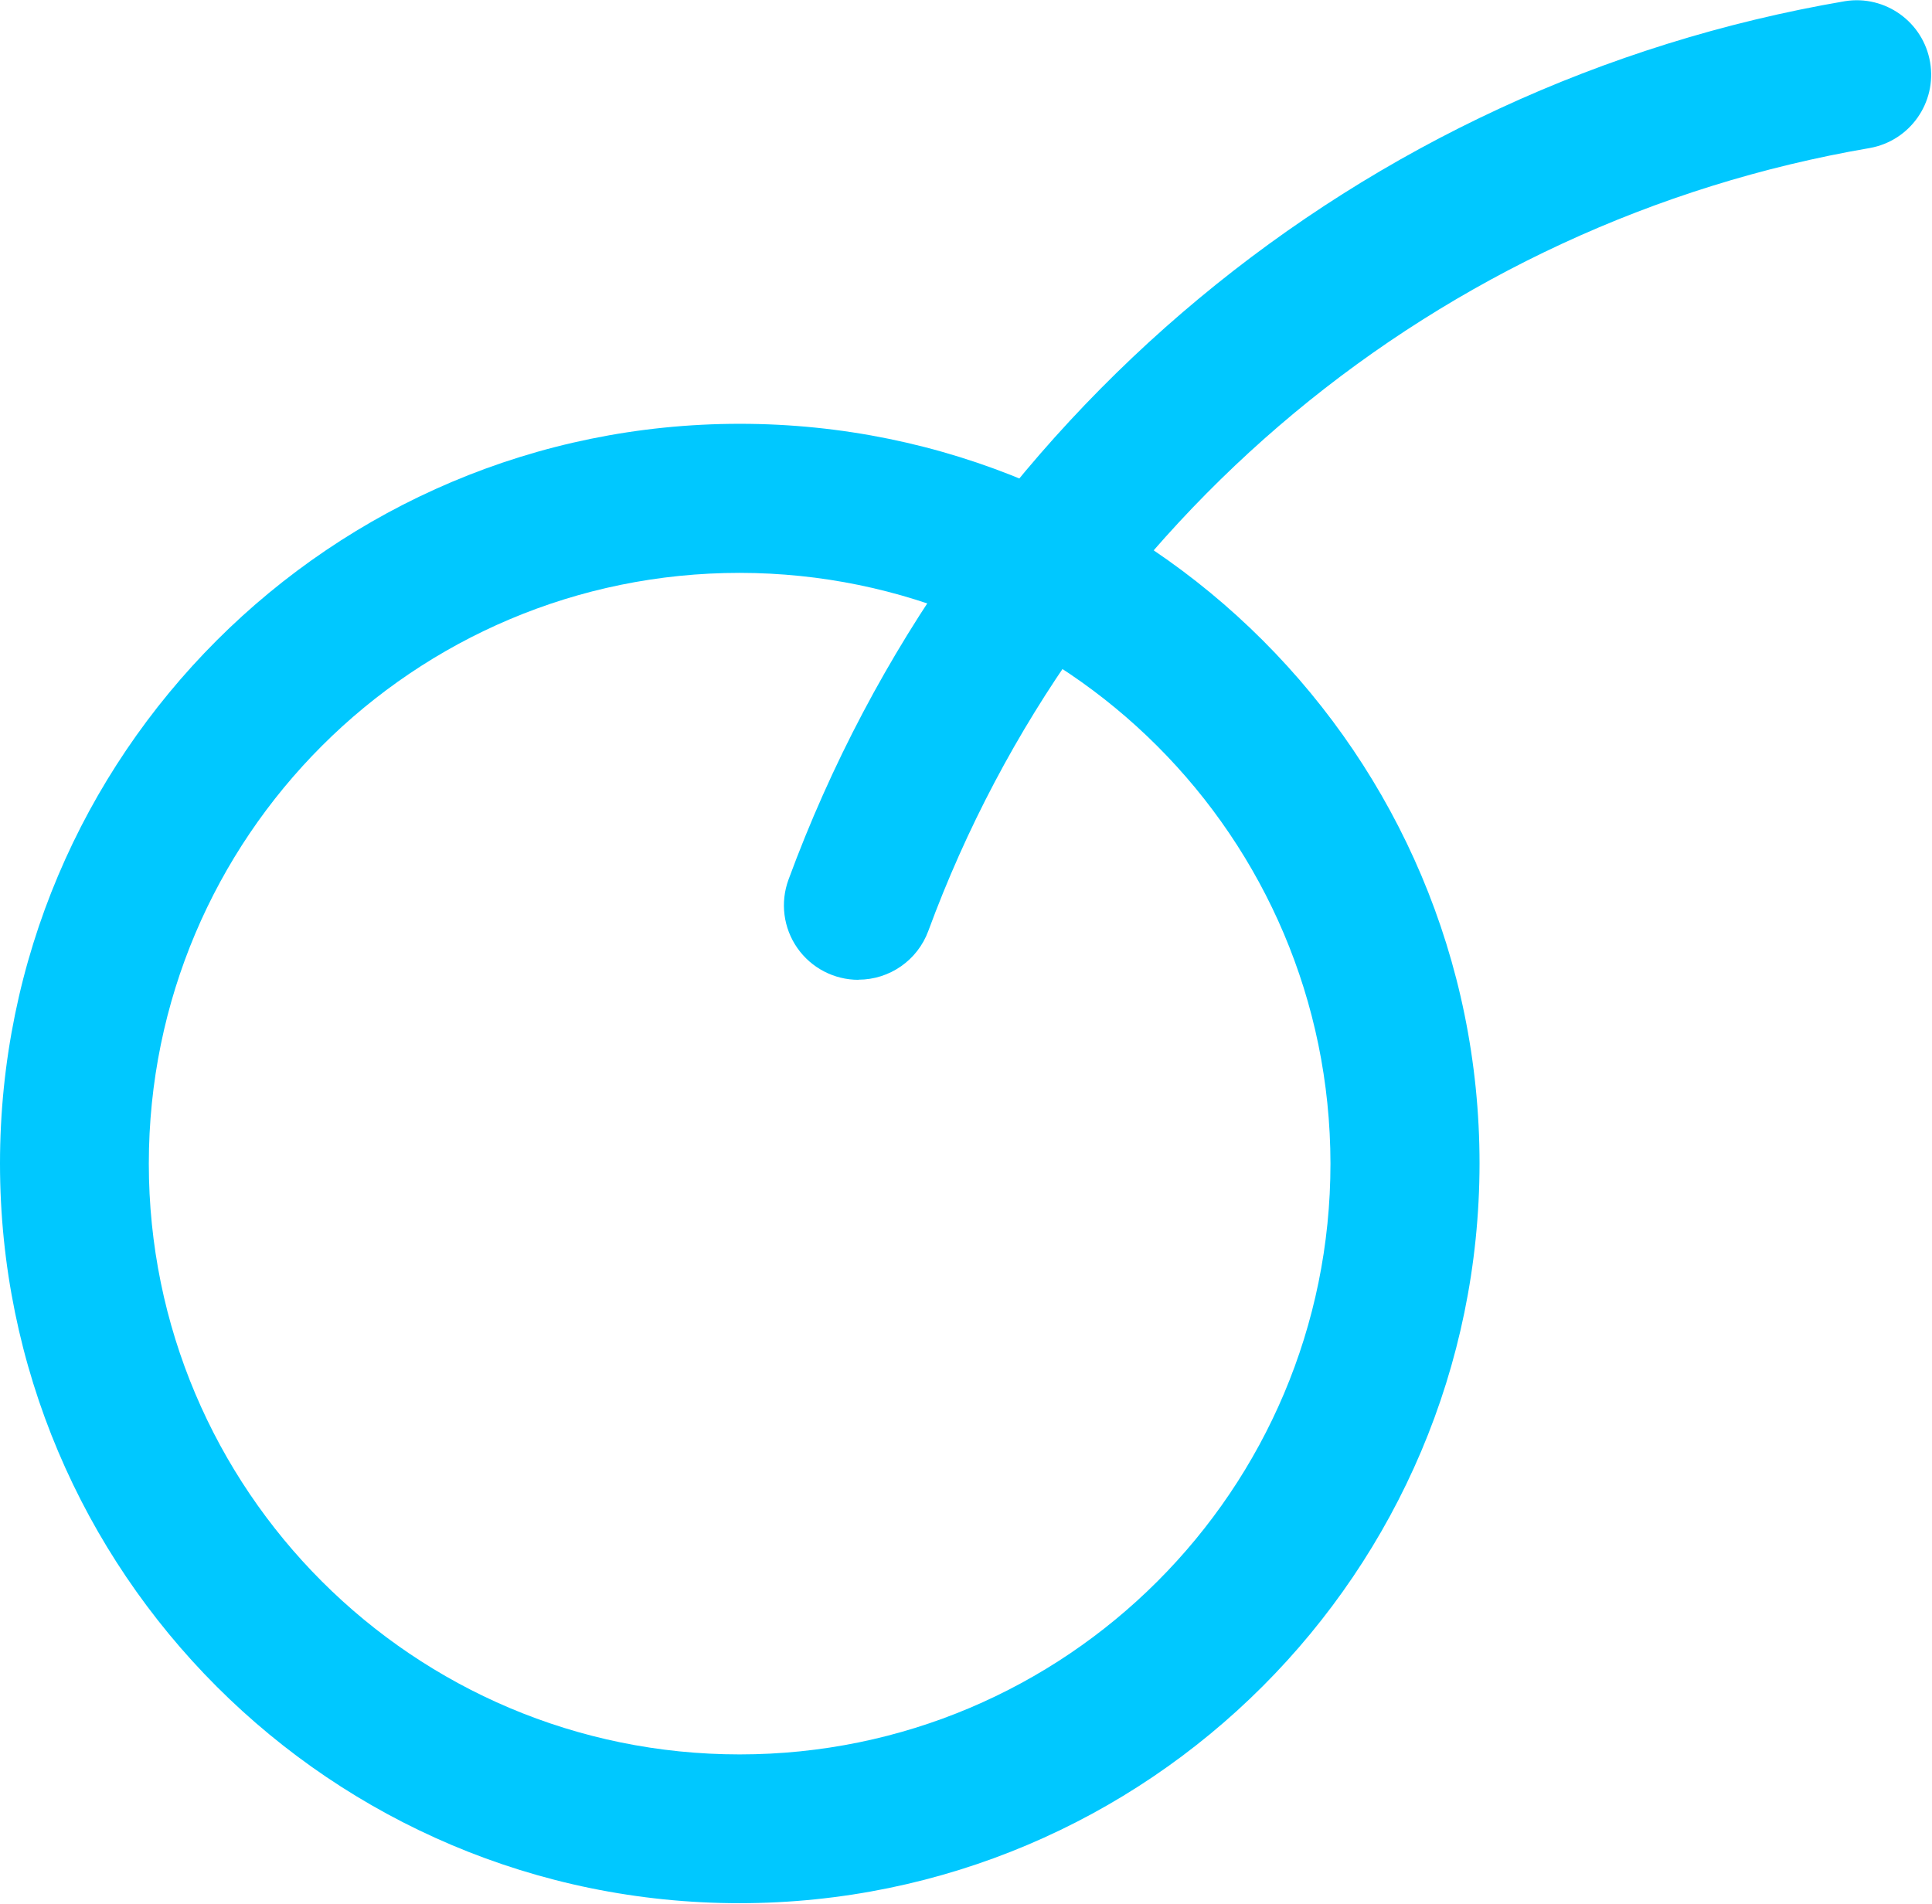
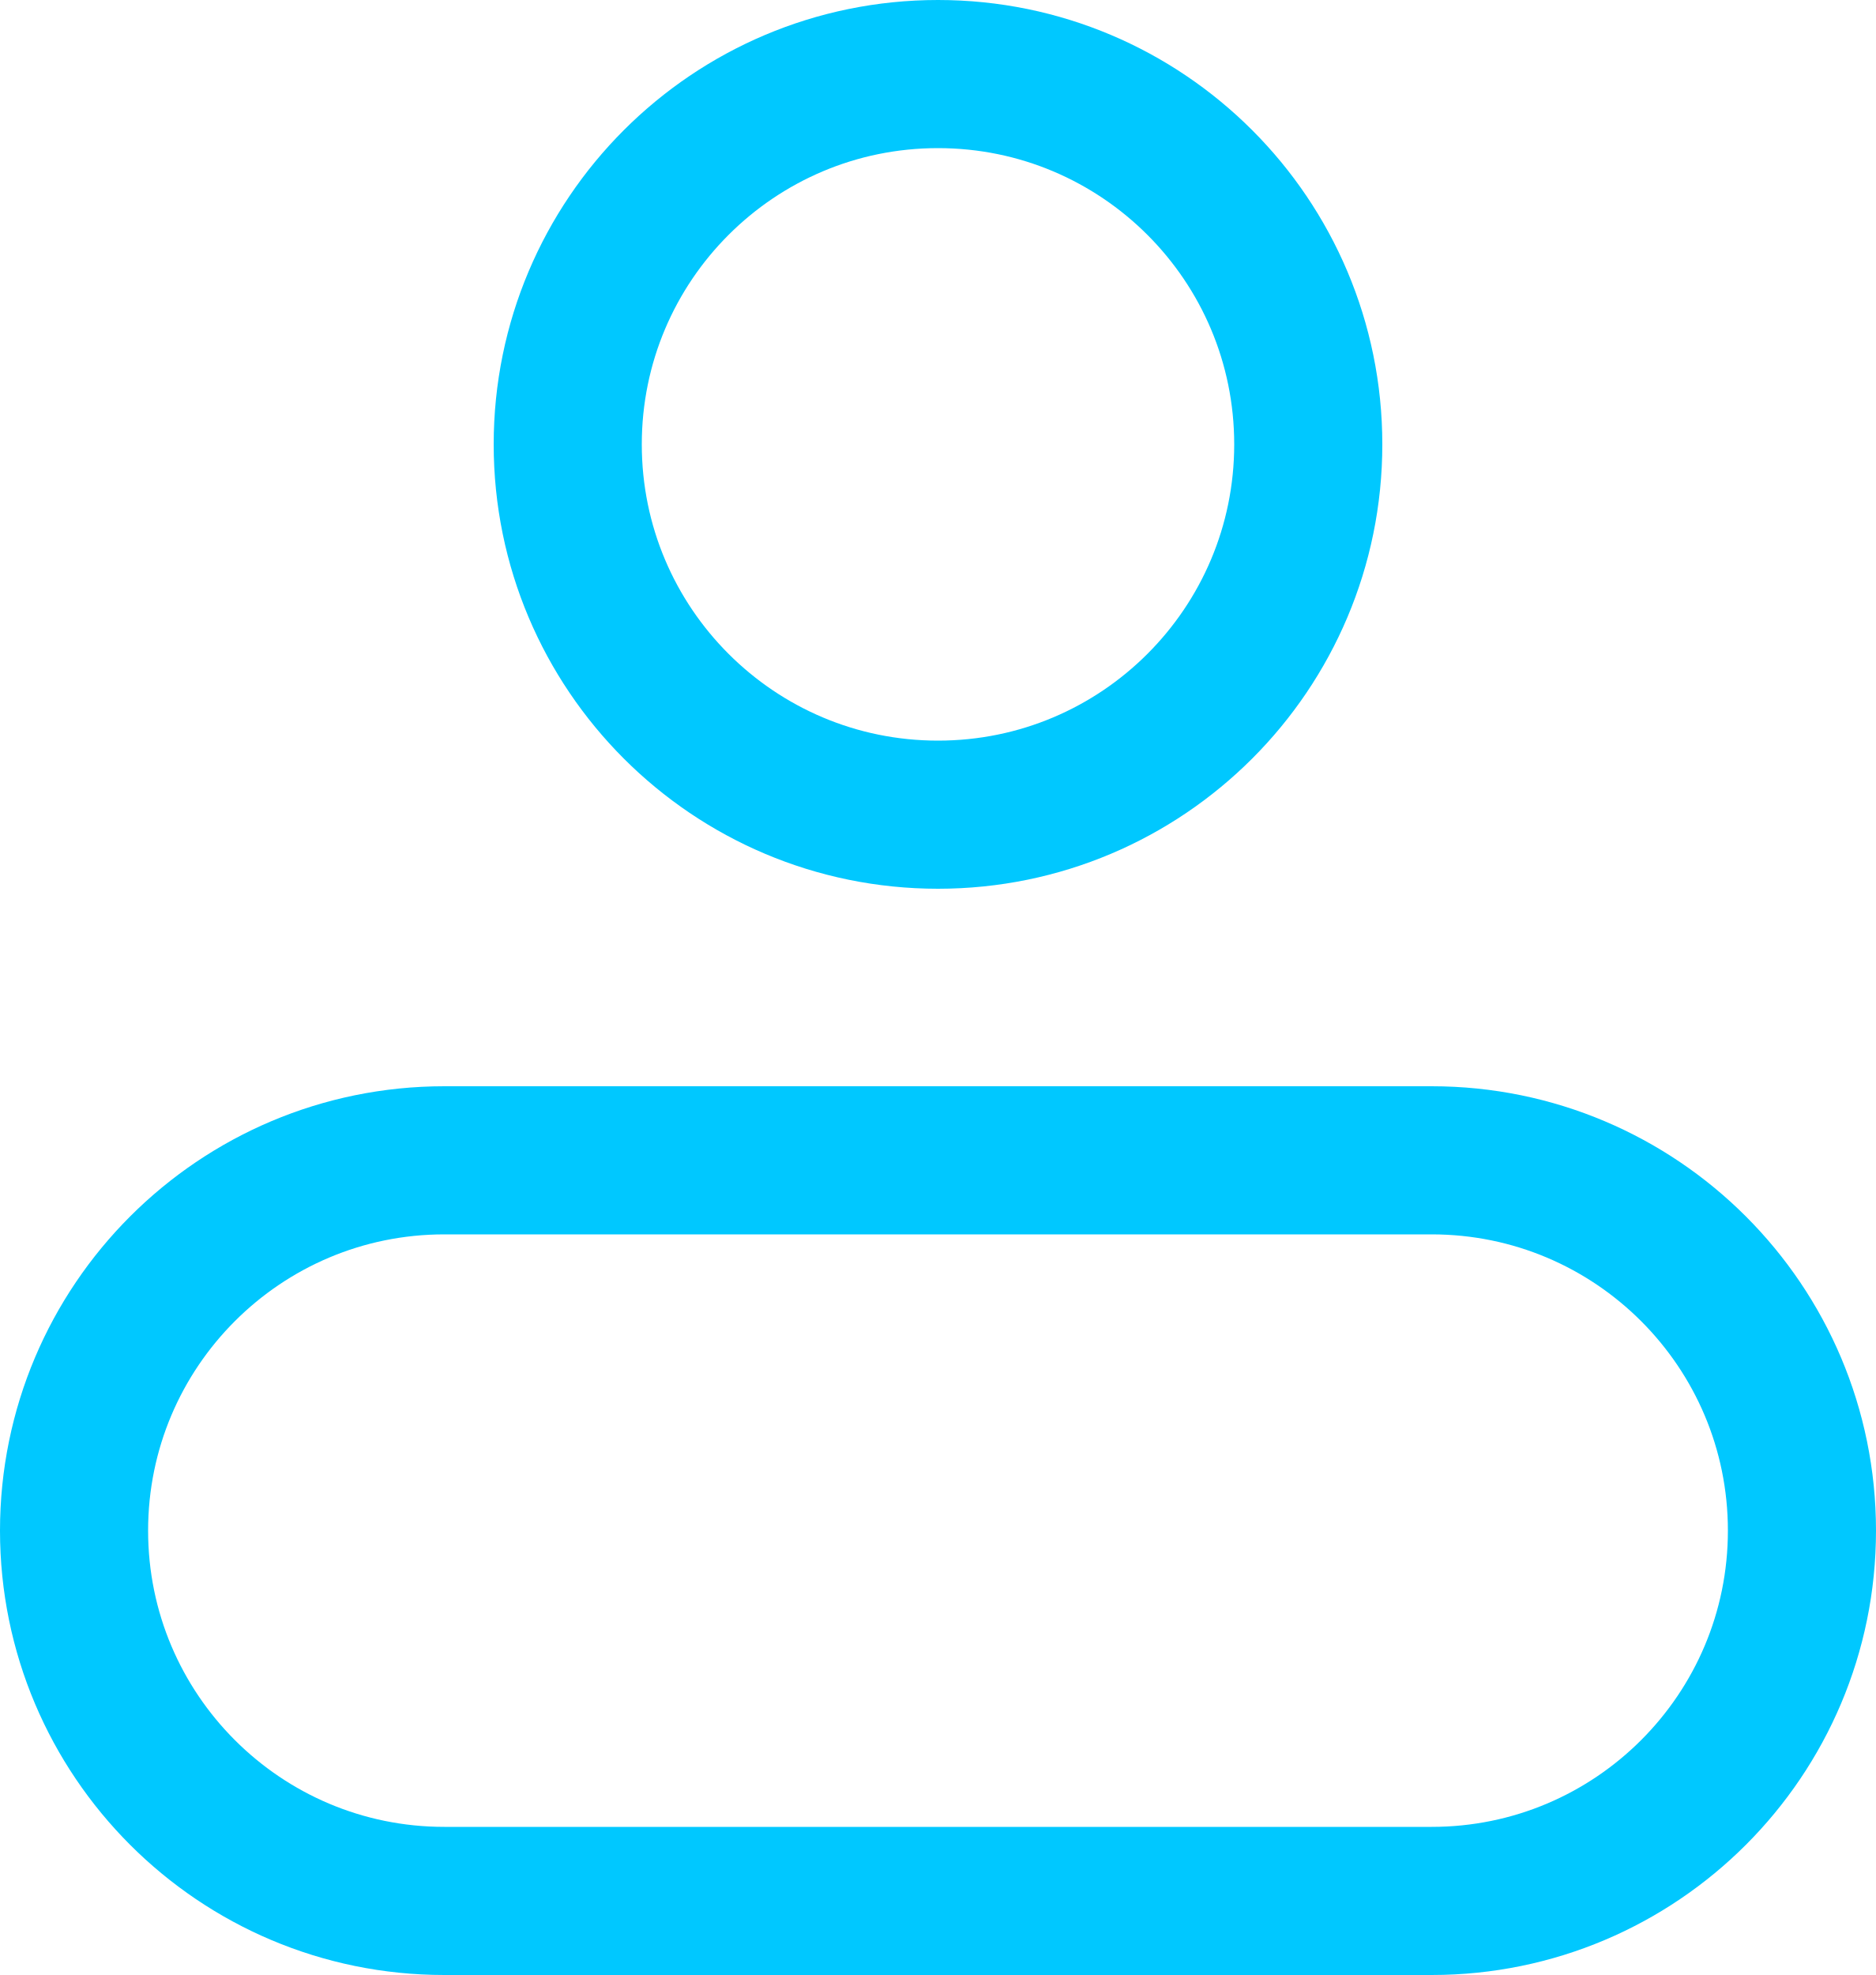
- <svg xmlns="http://www.w3.org/2000/svg" id="그룹_9" data-name="그룹 9" width="14.787" height="14.569" viewBox="0 0 14.787 14.569">
-   <defs>
-     <clipPath id="clip-path">
-       <rect id="사각형_9" data-name="사각형 9" width="14.787" height="14.569" fill="none" />
-     </clipPath>
-   </defs>
-   <g id="그룹_8" data-name="그룹 8" transform="translate(0 0)" clip-path="url(#clip-path)">
-     <path id="패스_16" data-name="패스 16" d="M19.519,7.5a.57.57,0,0,1-.535-.767A10.5,10.5,0,0,1,27.07.009a.57.57,0,0,1,.19,1.124,9.362,9.362,0,0,0-7.206,5.993.57.57,0,0,1-.535.373" transform="translate(-12.949 0)" fill="#00c8ff" />
-     <path id="패스_17" data-name="패스 17" d="M5.662,21.572a5.662,5.662,0,1,1,5.662-5.662,5.668,5.668,0,0,1-5.662,5.662m0-10.183a4.522,4.522,0,1,0,4.521,4.521,4.526,4.526,0,0,0-4.521-4.521" transform="translate(0 -7.004)" fill="#00c8ff" />
+ <svg xmlns="http://www.w3.org/2000/svg" width="19" height="20" viewBox="0 0 19 20">
+   <g id="마이페이지_아이콘" data-name="마이페이지 아이콘" transform="translate(-343 -741)">
+     <g id="타원_11" data-name="타원 11" transform="translate(348 741)" fill="none" stroke="#00c8ff" stroke-width="1.5">
+       <circle cx="4.5" cy="4.5" r="4.5" stroke="none" />
+       <circle cx="4.5" cy="4.5" r="3.75" fill="none" />
+     </g>
+     <g id="사각형_66" data-name="사각형 66" transform="translate(343 752)" fill="none" stroke="#00c8ff" stroke-width="1.5">
+       <rect width="19" height="9" rx="4.5" stroke="none" />
+       <rect x="0.75" y="0.75" width="17.5" height="7.5" rx="3.75" fill="none" />
+     </g>
  </g>
</svg>
